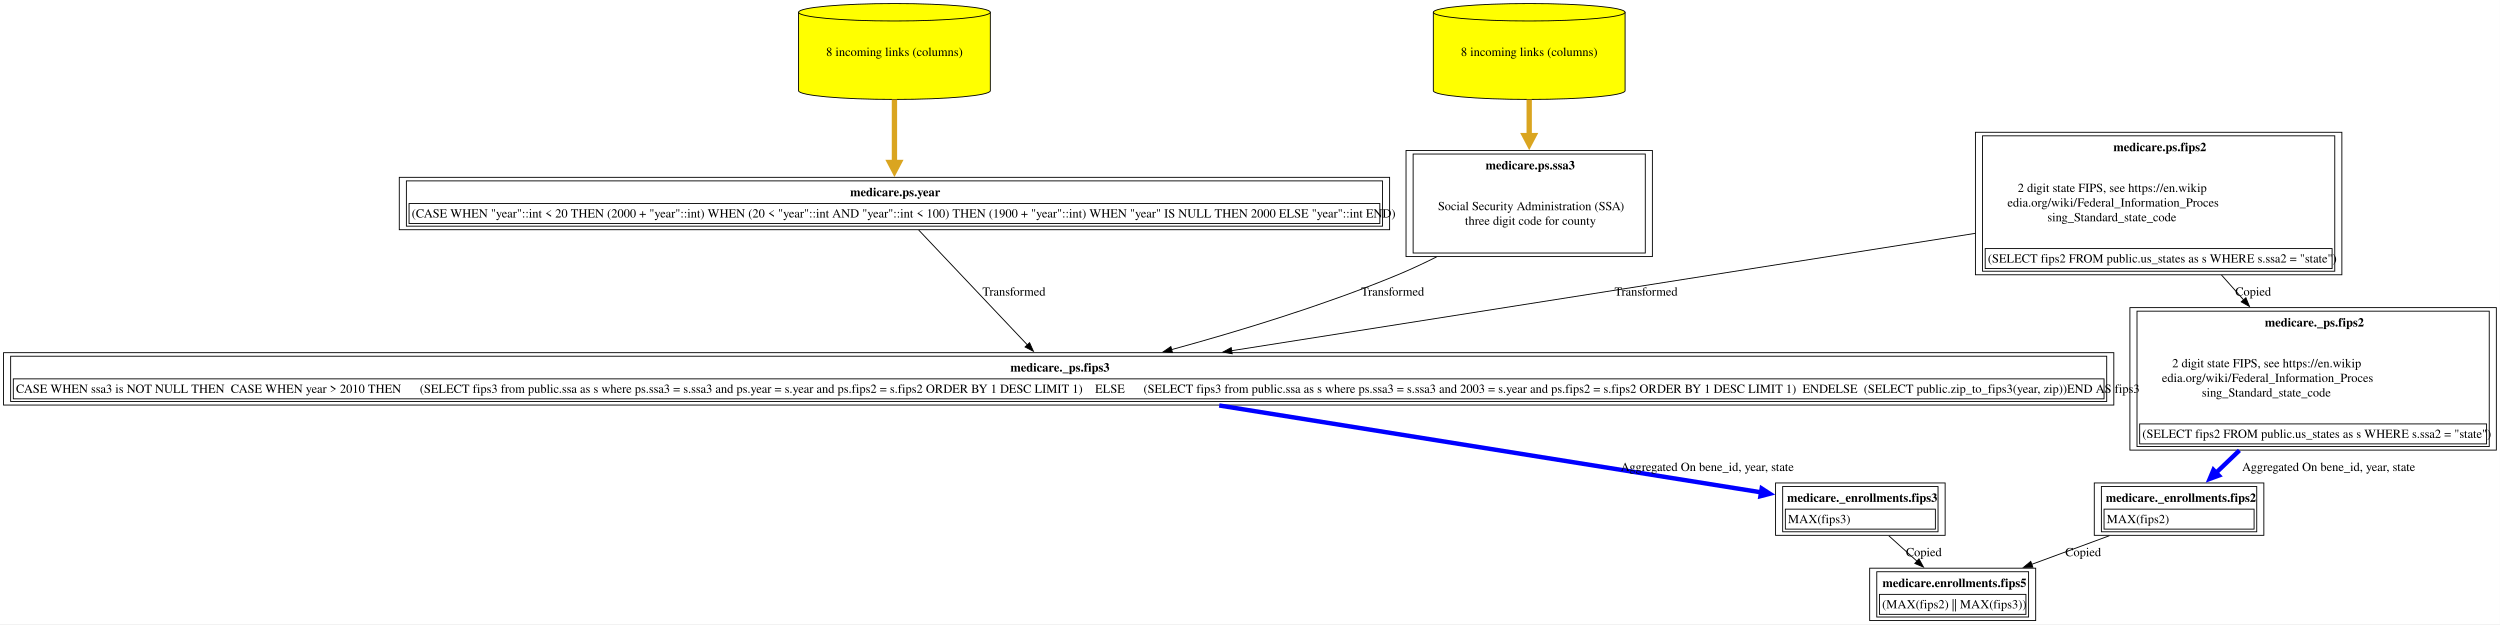
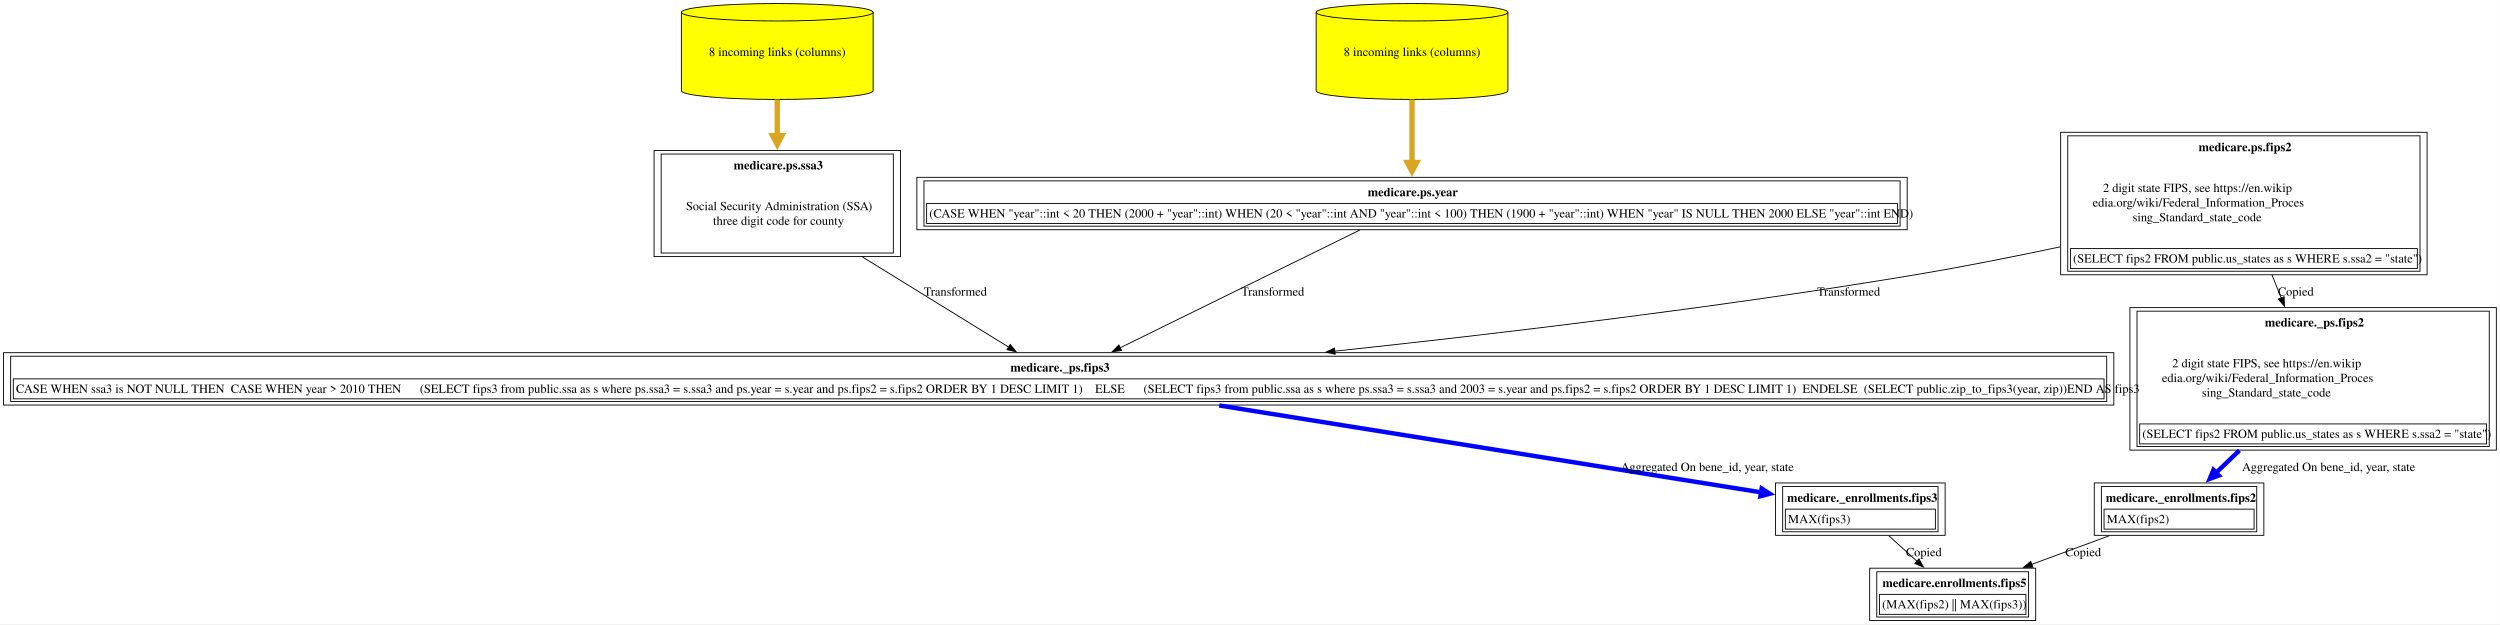
<svg xmlns="http://www.w3.org/2000/svg" xmlns:xlink="http://www.w3.org/1999/xlink" width="2816pt" height="703pt" viewBox="0.00 0.00 2816.00 703.00">
  <g id="graph0" class="graph" transform="scale(1 1) rotate(0) translate(4 699)">
    <polygon fill="white" stroke="none" points="-4,4 -4,-699 2811.88,-699 2811.88,4 -4,4" />
    <g id="node1" class="node">
      <g id="a_node1">
        <a xlink:href="../medicare.enrollments/fips5.html" xlink:title="&lt;TABLE&gt;" target="_blank">
          <polygon fill="none" stroke="black" points="2289,-59 2102,-59 2102,0 2289,0 2289,-59" />
          <text xml:space="preserve" text-anchor="start" x="2116.38" y="-37.7" font-family="Times,serif" font-weight="bold" font-size="14.00">medicare.enrollments.fips5</text>
          <polygon fill="none" stroke="black" points="2113,-7 2113,-29.5 2278,-29.5 2278,-7 2113,-7" />
          <text xml:space="preserve" text-anchor="start" x="2116" y="-13.75" font-family="Times,serif" font-size="14.00">(MAX(fips2) || MAX(fips3))</text>
          <polygon fill="none" stroke="black" points="2110,-4 2110,-55 2281,-55 2281,-4 2110,-4" />
        </a>
      </g>
    </g>
    <g id="node2" class="node">
      <g id="a_node2">
        <a xlink:href="../medicare._enrollments/fips3.html" xlink:title="&lt;TABLE&gt;" target="_blank">
          <polygon fill="none" stroke="black" points="2187,-155 1996,-155 1996,-96 2187,-96 2187,-155" />
          <text xml:space="preserve" text-anchor="start" x="2009" y="-133.7" font-family="Times,serif" font-weight="bold" font-size="14.00">medicare._enrollments.fips3</text>
          <polygon fill="none" stroke="black" points="2007,-103 2007,-125.5 2176,-125.5 2176,-103 2007,-103" />
          <text xml:space="preserve" text-anchor="start" x="2010" y="-109.75" font-family="Times,serif" font-size="14.00">MAX(fips3)</text>
          <polygon fill="none" stroke="black" points="2004,-100 2004,-151 2179,-151 2179,-100 2004,-100" />
        </a>
      </g>
    </g>
    <g id="edge1" class="edge">
      <path fill="none" stroke="black" d="M2123.55,-95.53C2133.63,-86.42 2144.89,-76.25 2155.45,-66.7" />
      <polygon fill="black" stroke="black" points="2157.54,-69.53 2162.61,-60.23 2152.84,-64.34 2157.54,-69.53" />
      <text xml:space="preserve" text-anchor="middle" x="2163" y="-72.45" font-family="Times,serif" font-size="14.00">Copied</text>
    </g>
    <g id="node3" class="node">
      <g id="a_node3">
        <a xlink:href="../medicare._ps/fips3.html" xlink:title="&lt;TABLE&gt;" target="_blank">
          <polygon fill="none" stroke="black" points="2377,-301.75 0,-301.75 0,-242.75 2377,-242.75 2377,-301.75" />
          <text xml:space="preserve" text-anchor="start" x="1134.12" y="-280.45" font-family="Times,serif" font-weight="bold" font-size="14.00">medicare._ps.fips3</text>
          <polygon fill="none" stroke="black" points="11,-249.75 11,-272.25 2366,-272.25 2366,-249.75 11,-249.75" />
          <text xml:space="preserve" text-anchor="start" x="14" y="-256.5" font-family="Times,serif" font-size="14.00">CASE WHEN ssa3 is NOT NULL THEN  CASE WHEN year &gt; 2010 THEN      (SELECT fips3 from public.ssa as s where ps.ssa3 = s.ssa3 and ps.year = s.year and ps.fips2 = s.fips2 ORDER BY 1 DESC LIMIT 1)    ELSE      (SELECT fips3 from public.ssa as s where ps.ssa3 = s.ssa3 and 2003 = s.year and ps.fips2 = s.fips2 ORDER BY 1 DESC LIMIT 1)  ENDELSE  (SELECT public.zip_to_fips3(year, zip))END AS fips3</text>
          <polygon fill="none" stroke="black" points="8,-246.75 8,-297.75 2369,-297.75 2369,-246.75 8,-246.75" />
        </a>
      </g>
    </g>
    <g id="edge2" class="edge">
      <path fill="none" stroke="blue" stroke-width="5" d="M1369.34,-242.26C1551.67,-213.03 1827.36,-168.84 1979.97,-144.38" />
      <polygon fill="blue" stroke="blue" stroke-width="5" points="1980.36,-148.75 1989.54,-142.84 1978.97,-140.11 1980.36,-148.75" />
      <text xml:space="preserve" text-anchor="middle" x="1913.79" y="-168.45" font-family="Times,serif" font-size="14.00">	  Aggregated On bene_id, year, state</text>
    </g>
    <g id="node4" class="node">
      <g id="a_node4">
-         <a xlink:href="../medicare.ps/year.html" xlink:title="&lt;TABLE&gt;" target="_blank">
-           <polygon fill="none" stroke="black" points="1561.25,-499.25 445.75,-499.25 445.75,-440.25 1561.25,-440.25 1561.25,-499.25" />
-           <text xml:space="preserve" text-anchor="start" x="953.62" y="-477.95" font-family="Times,serif" font-weight="bold" font-size="14.00">medicare.ps.year</text>
-           <polygon fill="none" stroke="black" points="456.75,-447.25 456.75,-469.75 1550.25,-469.75 1550.25,-447.25 456.75,-447.25" />
-           <text xml:space="preserve" text-anchor="start" x="459.75" y="-454" font-family="Times,serif" font-size="14.00">(CASE WHEN "year"::int &lt; 20 THEN (2000 + "year"::int) WHEN (20 &lt; "year"::int AND "year"::int &lt; 100) THEN (1900 + "year"::int) WHEN "year" IS NULL THEN 2000 ELSE "year"::int END)</text>
-           <polygon fill="none" stroke="black" points="453.75,-444.25 453.75,-495.25 1553.25,-495.25 1553.25,-444.25 453.75,-444.25" />
+         <a xlink:href="../medicare.ps/ssa3.html" xlink:title="&lt;TABLE&gt;" target="_blank">
+           <polygon fill="none" stroke="black" points="1010.25,-529.5 732.75,-529.5 732.75,-410 1010.25,-410 1010.25,-529.5" />
+           <text xml:space="preserve" text-anchor="start" x="822.38" y="-508.2" font-family="Times,serif" font-weight="bold" font-size="14.00">medicare.ps.ssa3</text>
+           <text xml:space="preserve" text-anchor="start" x="768.75" y="-462.25" font-family="Times,serif" font-size="14.00">Social Security Administration (SSA)</text>
+           <text xml:space="preserve" text-anchor="start" x="799.12" y="-445.75" font-family="Times,serif" font-size="14.00">three digit code for county</text>
+           <polygon fill="none" stroke="black" points="740.75,-414 740.75,-525.5 1002.25,-525.5 1002.25,-414 740.75,-414" />
        </a>
      </g>
    </g>
    <g id="edge3" class="edge">
-       <path fill="none" stroke="black" d="M1030.8,-439.9C1063.32,-405.54 1117.71,-348.06 1153.34,-310.4" />
-       <polygon fill="black" stroke="black" points="1155.72,-312.98 1160.05,-303.31 1150.63,-308.17 1155.72,-312.98" />
-       <text xml:space="preserve" text-anchor="middle" x="1134.62" y="-365.95" font-family="Times,serif" font-size="14.00">  Transformed</text>
+       <path fill="none" stroke="black" d="M967.47,-409.56C1021.29,-376.37 1086.56,-336.12 1132.17,-307.99" />
+       <polygon fill="black" stroke="black" points="1133.91,-311.03 1140.59,-302.8 1130.24,-305.07 1133.91,-311.03" />
+       <text xml:space="preserve" text-anchor="middle" x="1068.62" y="-365.95" font-family="Times,serif" font-size="14.00">  Transformed</text>
    </g>
    <g id="node5" class="node">
      <g id="a_node5">
-         <a xlink:href="../medicare.ps/year.html" xlink:title="8 incoming links (columns)" target="_blank">
-           <path fill="yellow" stroke="black" d="M1111.5,-685.18C1111.5,-690.6 1063.09,-695 1003.5,-695 943.91,-695 895.5,-690.6 895.5,-685.18 895.5,-685.18 895.5,-596.82 895.5,-596.82 895.5,-591.4 943.91,-587 1003.5,-587 1063.09,-587 1111.5,-591.4 1111.5,-596.82 1111.5,-596.82 1111.5,-685.18 1111.5,-685.18" />
-           <path fill="none" stroke="black" d="M1111.5,-685.18C1111.5,-679.76 1063.09,-675.36 1003.5,-675.36 943.91,-675.36 895.5,-679.76 895.5,-685.18" />
-           <text xml:space="preserve" text-anchor="middle" x="1003.5" y="-635.95" font-family="Times,serif" font-size="14.00">8 incoming links (columns)</text>
+         <a xlink:href="../medicare.ps/ssa3.html" xlink:title="8 incoming links (columns)" target="_blank">
+           <path fill="yellow" stroke="black" d="M979.5,-685.18C979.5,-690.6 931.09,-695 871.5,-695 811.91,-695 763.5,-690.6 763.5,-685.18 763.5,-685.18 763.5,-596.82 763.5,-596.82 763.5,-591.4 811.91,-587 871.5,-587 931.09,-587 979.5,-591.4 979.5,-596.82 979.5,-596.82 979.5,-685.18 979.5,-685.18" />
+           <path fill="none" stroke="black" d="M979.5,-685.18C979.5,-679.76 931.09,-675.36 871.5,-675.36 811.91,-675.36 763.5,-679.76 763.5,-685.18" />
+           <text xml:space="preserve" text-anchor="middle" x="871.5" y="-635.95" font-family="Times,serif" font-size="14.00">8 incoming links (columns)</text>
        </a>
      </g>
    </g>
    <g id="edge4" class="edge">
-       <path fill="none" stroke="goldenrod" stroke-width="6" d="M1003.5,-586.91C1003.5,-564.12 1003.5,-537.76 1003.5,-515.92" />
-       <polygon fill="goldenrod" stroke="goldenrod" stroke-width="6" points="1008.75,-515.98 1003.5,-505.98 998.25,-515.98 1008.75,-515.98" />
+       <path fill="none" stroke="goldenrod" stroke-width="6" d="M871.5,-586.91C871.5,-573.88 871.5,-559.69 871.5,-545.84" />
+       <polygon fill="goldenrod" stroke="goldenrod" stroke-width="6" points="876.75,-546.29 871.5,-536.29 866.25,-546.29 876.75,-546.29" />
    </g>
    <g id="node6" class="node">
      <g id="a_node6">
-         <a xlink:href="../medicare.ps/ssa3.html" xlink:title="&lt;TABLE&gt;" target="_blank">
-           <polygon fill="none" stroke="black" points="1857.25,-529.5 1579.75,-529.5 1579.75,-410 1857.25,-410 1857.25,-529.5" />
-           <text xml:space="preserve" text-anchor="start" x="1669.38" y="-508.2" font-family="Times,serif" font-weight="bold" font-size="14.00">medicare.ps.ssa3</text>
-           <text xml:space="preserve" text-anchor="start" x="1615.75" y="-462.25" font-family="Times,serif" font-size="14.00">Social Security Administration (SSA)</text>
-           <text xml:space="preserve" text-anchor="start" x="1646.12" y="-445.75" font-family="Times,serif" font-size="14.00">three digit code for county</text>
-           <polygon fill="none" stroke="black" points="1587.75,-414 1587.75,-525.5 1849.25,-525.5 1849.25,-414 1587.75,-414" />
+         <a xlink:href="../medicare.ps/year.html" xlink:title="&lt;TABLE&gt;" target="_blank">
+           <polygon fill="none" stroke="black" points="2144.25,-499.25 1028.75,-499.25 1028.75,-440.25 2144.25,-440.25 2144.25,-499.25" />
+           <text xml:space="preserve" text-anchor="start" x="1536.62" y="-477.95" font-family="Times,serif" font-weight="bold" font-size="14.00">medicare.ps.year</text>
+           <polygon fill="none" stroke="black" points="1039.75,-447.25 1039.75,-469.75 2133.25,-469.75 2133.25,-447.25 1039.75,-447.25" />
+           <text xml:space="preserve" text-anchor="start" x="1042.75" y="-454" font-family="Times,serif" font-size="14.00">(CASE WHEN "year"::int &lt; 20 THEN (2000 + "year"::int) WHEN (20 &lt; "year"::int AND "year"::int &lt; 100) THEN (1900 + "year"::int) WHEN "year" IS NULL THEN 2000 ELSE "year"::int END)</text>
+           <polygon fill="none" stroke="black" points="1036.75,-444.25 1036.75,-495.25 2136.25,-495.25 2136.25,-444.25 1036.75,-444.25" />
        </a>
      </g>
    </g>
    <g id="edge5" class="edge">
-       <path fill="none" stroke="black" d="M1614.22,-409.66C1599.75,-402.42 1584.9,-395.48 1570.5,-389.5 1487.66,-355.11 1390.98,-325.78 1315.61,-305.19" />
-       <polygon fill="black" stroke="black" points="1316.67,-301.86 1306.11,-302.61 1314.84,-308.61 1316.67,-301.86" />
-       <text xml:space="preserve" text-anchor="middle" x="1561.18" y="-365.95" font-family="Times,serif" font-size="14.00">  Transformed</text>
+       <path fill="none" stroke="black" d="M1527.77,-439.9C1455.76,-404.53 1333.88,-344.66 1257.47,-307.13" />
+       <polygon fill="black" stroke="black" points="1259.34,-304.15 1248.83,-302.88 1256.26,-310.43 1259.34,-304.15" />
+       <text xml:space="preserve" text-anchor="middle" x="1426.12" y="-365.95" font-family="Times,serif" font-size="14.00">  Transformed</text>
    </g>
    <g id="node7" class="node">
      <g id="a_node7">
-         <a xlink:href="../medicare.ps/ssa3.html" xlink:title="8 incoming links (columns)" target="_blank">
-           <path fill="yellow" stroke="black" d="M1826.5,-685.18C1826.5,-690.6 1778.09,-695 1718.5,-695 1658.91,-695 1610.5,-690.6 1610.5,-685.18 1610.5,-685.18 1610.5,-596.82 1610.5,-596.82 1610.5,-591.4 1658.91,-587 1718.5,-587 1778.09,-587 1826.5,-591.4 1826.5,-596.82 1826.5,-596.82 1826.5,-685.18 1826.5,-685.18" />
-           <path fill="none" stroke="black" d="M1826.5,-685.18C1826.5,-679.76 1778.09,-675.36 1718.5,-675.36 1658.91,-675.36 1610.5,-679.76 1610.5,-685.18" />
-           <text xml:space="preserve" text-anchor="middle" x="1718.5" y="-635.95" font-family="Times,serif" font-size="14.00">8 incoming links (columns)</text>
+         <a xlink:href="../medicare.ps/year.html" xlink:title="8 incoming links (columns)" target="_blank">
+           <path fill="yellow" stroke="black" d="M1694.5,-685.18C1694.5,-690.6 1646.09,-695 1586.5,-695 1526.91,-695 1478.5,-690.6 1478.5,-685.18 1478.5,-685.18 1478.5,-596.82 1478.5,-596.82 1478.5,-591.4 1526.91,-587 1586.5,-587 1646.09,-587 1694.5,-591.4 1694.5,-596.82 1694.5,-596.82 1694.5,-685.18 1694.5,-685.18" />
+           <path fill="none" stroke="black" d="M1694.5,-685.18C1694.5,-679.76 1646.09,-675.36 1586.5,-675.36 1526.91,-675.36 1478.5,-679.76 1478.5,-685.18" />
+           <text xml:space="preserve" text-anchor="middle" x="1586.5" y="-635.95" font-family="Times,serif" font-size="14.00">8 incoming links (columns)</text>
        </a>
      </g>
    </g>
    <g id="edge6" class="edge">
-       <path fill="none" stroke="goldenrod" stroke-width="6" d="M1718.5,-586.91C1718.5,-573.88 1718.5,-559.69 1718.5,-545.84" />
-       <polygon fill="goldenrod" stroke="goldenrod" stroke-width="6" points="1723.75,-546.29 1718.5,-536.29 1713.25,-546.29 1723.75,-546.29" />
+       <path fill="none" stroke="goldenrod" stroke-width="6" d="M1586.5,-586.91C1586.5,-564.12 1586.5,-537.76 1586.5,-515.92" />
+       <polygon fill="goldenrod" stroke="goldenrod" stroke-width="6" points="1591.75,-515.98 1586.5,-505.98 1581.25,-515.98 1591.75,-515.98" />
    </g>
    <g id="node8" class="node">
      <g id="a_node8">
        <a xlink:href="../medicare.ps/fips2.html" xlink:title="&lt;TABLE&gt;" target="_blank">
-           <polygon fill="none" stroke="black" points="2633.88,-550 2221.12,-550 2221.12,-389.5 2633.88,-389.5 2633.88,-550" />
-           <text xml:space="preserve" text-anchor="start" x="2376.5" y="-528.7" font-family="Times,serif" font-weight="bold" font-size="14.00">medicare.ps.fips2</text>
-           <text xml:space="preserve" text-anchor="start" x="2268.75" y="-482.75" font-family="Times,serif" font-size="14.00">2 digit state FIPS, see https://en.wikip</text>
-           <text xml:space="preserve" text-anchor="start" x="2257.12" y="-466.25" font-family="Times,serif" font-size="14.00">edia.org/wiki/Federal_Information_Proces</text>
-           <text xml:space="preserve" text-anchor="start" x="2302.12" y="-449.75" font-family="Times,serif" font-size="14.00">sing_Standard_state_code</text>
-           <polygon fill="none" stroke="black" points="2232.12,-396.5 2232.12,-419 2622.88,-419 2622.88,-396.5 2232.12,-396.5" />
-           <text xml:space="preserve" text-anchor="start" x="2235.12" y="-403.25" font-family="Times,serif" font-size="14.00">(SELECT fips2 FROM public.us_states as s WHERE s.ssa2 = "state")</text>
-           <polygon fill="none" stroke="black" points="2229.12,-393.5 2229.12,-546 2625.88,-546 2625.88,-393.5 2229.12,-393.5" />
+           <polygon fill="none" stroke="black" points="2729.88,-550 2317.12,-550 2317.12,-389.5 2729.88,-389.5 2729.88,-550" />
+           <text xml:space="preserve" text-anchor="start" x="2472.5" y="-528.7" font-family="Times,serif" font-weight="bold" font-size="14.00">medicare.ps.fips2</text>
+           <text xml:space="preserve" text-anchor="start" x="2364.75" y="-482.75" font-family="Times,serif" font-size="14.00">2 digit state FIPS, see https://en.wikip</text>
+           <text xml:space="preserve" text-anchor="start" x="2353.12" y="-466.25" font-family="Times,serif" font-size="14.00">edia.org/wiki/Federal_Information_Proces</text>
+           <text xml:space="preserve" text-anchor="start" x="2398.12" y="-449.75" font-family="Times,serif" font-size="14.00">sing_Standard_state_code</text>
+           <polygon fill="none" stroke="black" points="2328.12,-396.5 2328.12,-419 2718.88,-419 2718.88,-396.5 2328.12,-396.5" />
+           <text xml:space="preserve" text-anchor="start" x="2331.12" y="-403.25" font-family="Times,serif" font-size="14.00">(SELECT fips2 FROM public.us_states as s WHERE s.ssa2 = "state")</text>
+           <polygon fill="none" stroke="black" points="2325.12,-393.5 2325.12,-546 2721.88,-546 2721.88,-393.5 2325.12,-393.5" />
        </a>
      </g>
    </g>
    <g id="edge7" class="edge">
-       <path fill="none" stroke="black" d="M2220.82,-436.14C1987.62,-399.34 1611.19,-339.95 1383.09,-303.95" />
-       <polygon fill="black" stroke="black" points="1383.92,-300.54 1373.5,-302.44 1382.83,-307.46 1383.92,-300.54" />
-       <text xml:space="preserve" text-anchor="middle" x="1846.62" y="-365.95" font-family="Times,serif" font-size="14.00">  Transformed</text>
+       <path fill="none" stroke="black" d="M2316.7,-420.98C2263.69,-409.69 2206.63,-398.37 2153.5,-389.5 1935.95,-353.17 1688.98,-323.64 1499.35,-303.43" />
+       <polygon fill="black" stroke="black" points="1499.91,-299.97 1489.6,-302.39 1499.17,-306.93 1499.91,-299.97" />
+       <text xml:space="preserve" text-anchor="middle" x="2074.81" y="-365.95" font-family="Times,serif" font-size="14.00">  Transformed</text>
    </g>
    <g id="node10" class="node">
      <g id="a_node10">
        <a xlink:href="../medicare._ps/fips2.html" xlink:title="&lt;TABLE&gt;" target="_blank">
          <polygon fill="none" stroke="black" points="2807.88,-352.5 2395.12,-352.5 2395.12,-192 2807.88,-192 2807.88,-352.5" />
          <text xml:space="preserve" text-anchor="start" x="2547.12" y="-331.2" font-family="Times,serif" font-weight="bold" font-size="14.00">medicare._ps.fips2</text>
          <text xml:space="preserve" text-anchor="start" x="2442.75" y="-285.25" font-family="Times,serif" font-size="14.00">2 digit state FIPS, see https://en.wikip</text>
          <text xml:space="preserve" text-anchor="start" x="2431.12" y="-268.75" font-family="Times,serif" font-size="14.00">edia.org/wiki/Federal_Information_Proces</text>
          <text xml:space="preserve" text-anchor="start" x="2476.12" y="-252.25" font-family="Times,serif" font-size="14.00">sing_Standard_state_code</text>
          <polygon fill="none" stroke="black" points="2406.12,-199 2406.12,-221.5 2796.88,-221.5 2796.88,-199 2406.12,-199" />
          <text xml:space="preserve" text-anchor="start" x="2409.12" y="-205.75" font-family="Times,serif" font-size="14.00">(SELECT fips2 FROM public.us_states as s WHERE s.ssa2 = "state")</text>
          <polygon fill="none" stroke="black" points="2403.12,-196 2403.12,-348.5 2799.88,-348.5 2799.88,-196 2403.12,-196" />
        </a>
      </g>
    </g>
    <g id="edge10" class="edge">
-       <path fill="none" stroke="black" d="M2498.27,-389.23C2506.48,-380.01 2514.9,-370.55 2523.2,-361.22" />
-       <polygon fill="black" stroke="black" points="2525.75,-363.62 2529.78,-353.83 2520.52,-358.97 2525.75,-363.62" />
-       <text xml:space="preserve" text-anchor="middle" x="2534" y="-365.95" font-family="Times,serif" font-size="14.00">Copied</text>
+       <path fill="none" stroke="black" d="M2555.23,-389.23C2558.64,-380.66 2562.14,-371.9 2565.6,-363.22" />
+       <polygon fill="black" stroke="black" points="2568.79,-364.69 2569.24,-354.1 2562.29,-362.09 2568.79,-364.69" />
+       <text xml:space="preserve" text-anchor="middle" x="2582" y="-365.95" font-family="Times,serif" font-size="14.00">Copied</text>
    </g>
    <g id="node9" class="node">
      <g id="a_node9">
        <a xlink:href="../medicare._enrollments/fips2.html" xlink:title="&lt;TABLE&gt;" target="_blank">
          <polygon fill="none" stroke="black" points="2546,-155 2355,-155 2355,-96 2546,-96 2546,-155" />
          <text xml:space="preserve" text-anchor="start" x="2368" y="-133.7" font-family="Times,serif" font-weight="bold" font-size="14.00">medicare._enrollments.fips2</text>
          <polygon fill="none" stroke="black" points="2366,-103 2366,-125.5 2535,-125.5 2535,-103 2366,-103" />
          <text xml:space="preserve" text-anchor="start" x="2369" y="-109.75" font-family="Times,serif" font-size="14.00">MAX(fips2)</text>
          <polygon fill="none" stroke="black" points="2363,-100 2363,-151 2538,-151 2538,-100 2363,-100" />
        </a>
      </g>
    </g>
    <g id="edge8" class="edge">
      <path fill="none" stroke="black" d="M2371.91,-95.53C2344.27,-85.34 2313.02,-73.82 2284.58,-63.34" />
      <polygon fill="black" stroke="black" points="2285.84,-60.07 2275.25,-59.9 2283.42,-66.64 2285.84,-60.07" />
      <text xml:space="preserve" text-anchor="middle" x="2342.5" y="-72.45" font-family="Times,serif" font-size="14.00">Copied</text>
    </g>
    <g id="edge9" class="edge">
      <path fill="none" stroke="blue" stroke-width="5" d="M2518.49,-191.68C2509.37,-182.94 2500.4,-174.34 2492.12,-166.4" />
      <polygon fill="blue" stroke="blue" stroke-width="5" points="2495.29,-163.37 2485.04,-159.61 2489.23,-169.69 2495.29,-163.37" />
      <text xml:space="preserve" text-anchor="middle" x="2613.72" y="-168.45" font-family="Times,serif" font-size="14.00">	  Aggregated On bene_id, year, state</text>
    </g>
  </g>
</svg>
